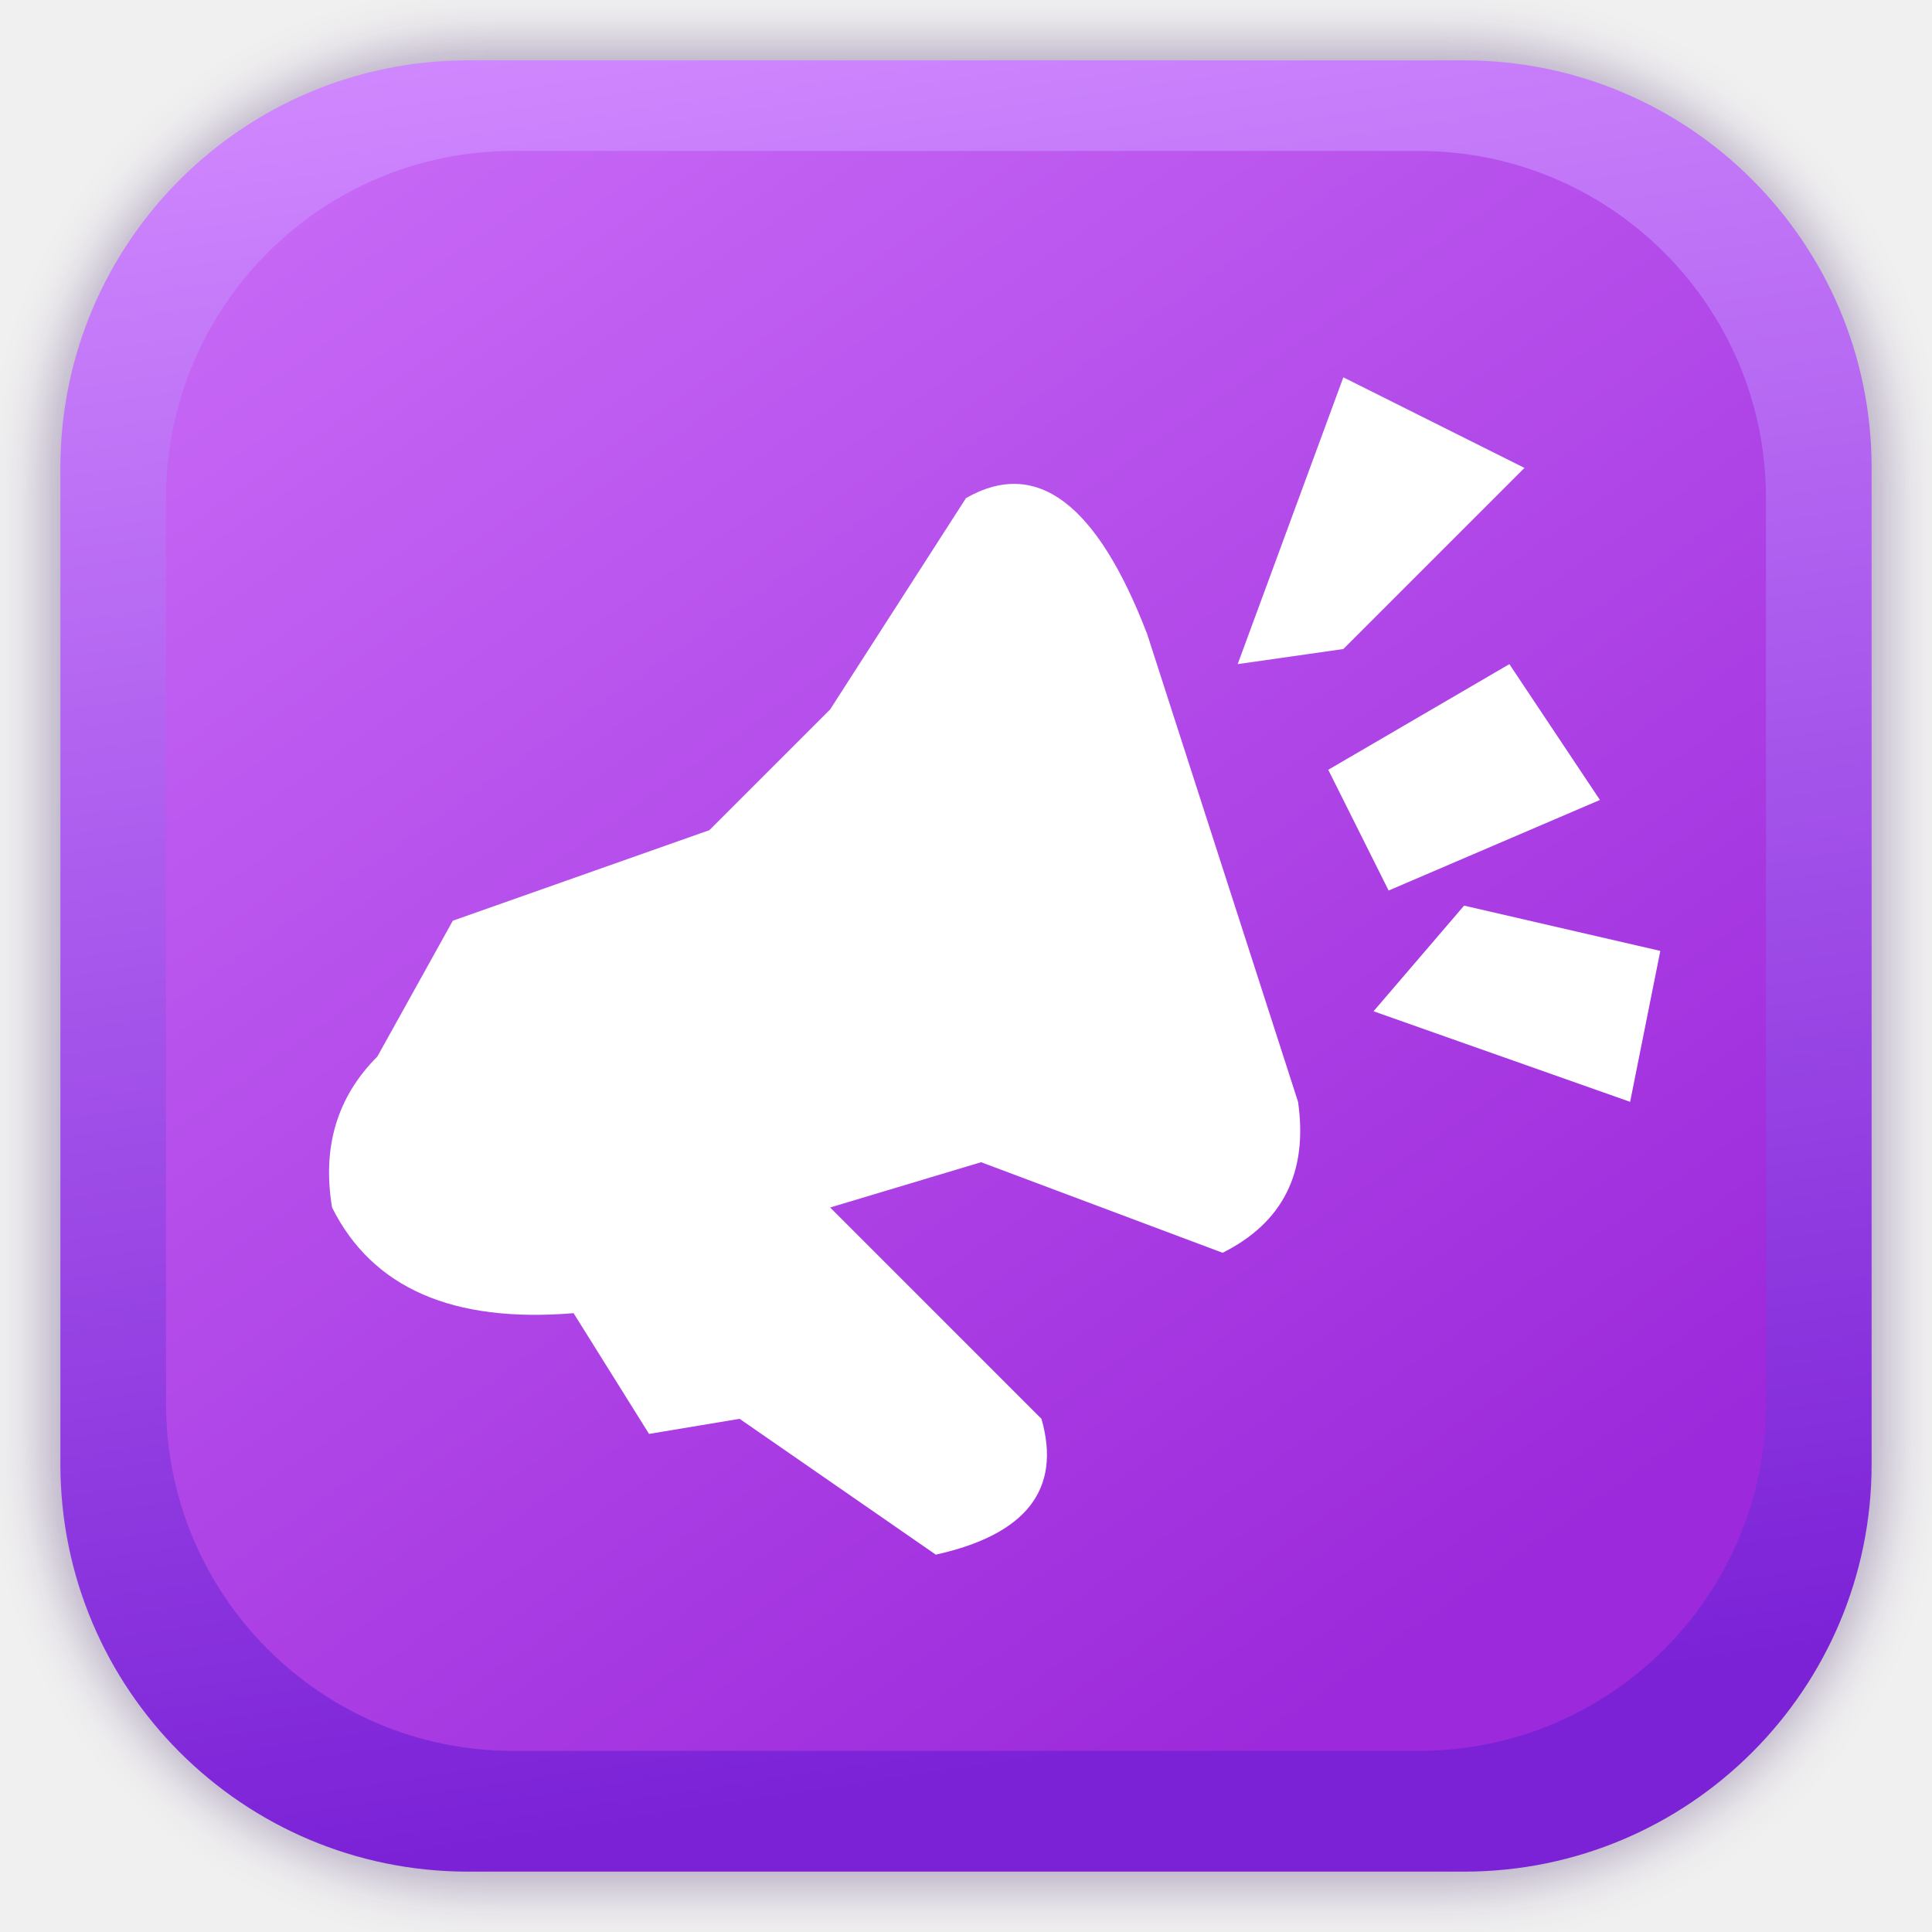
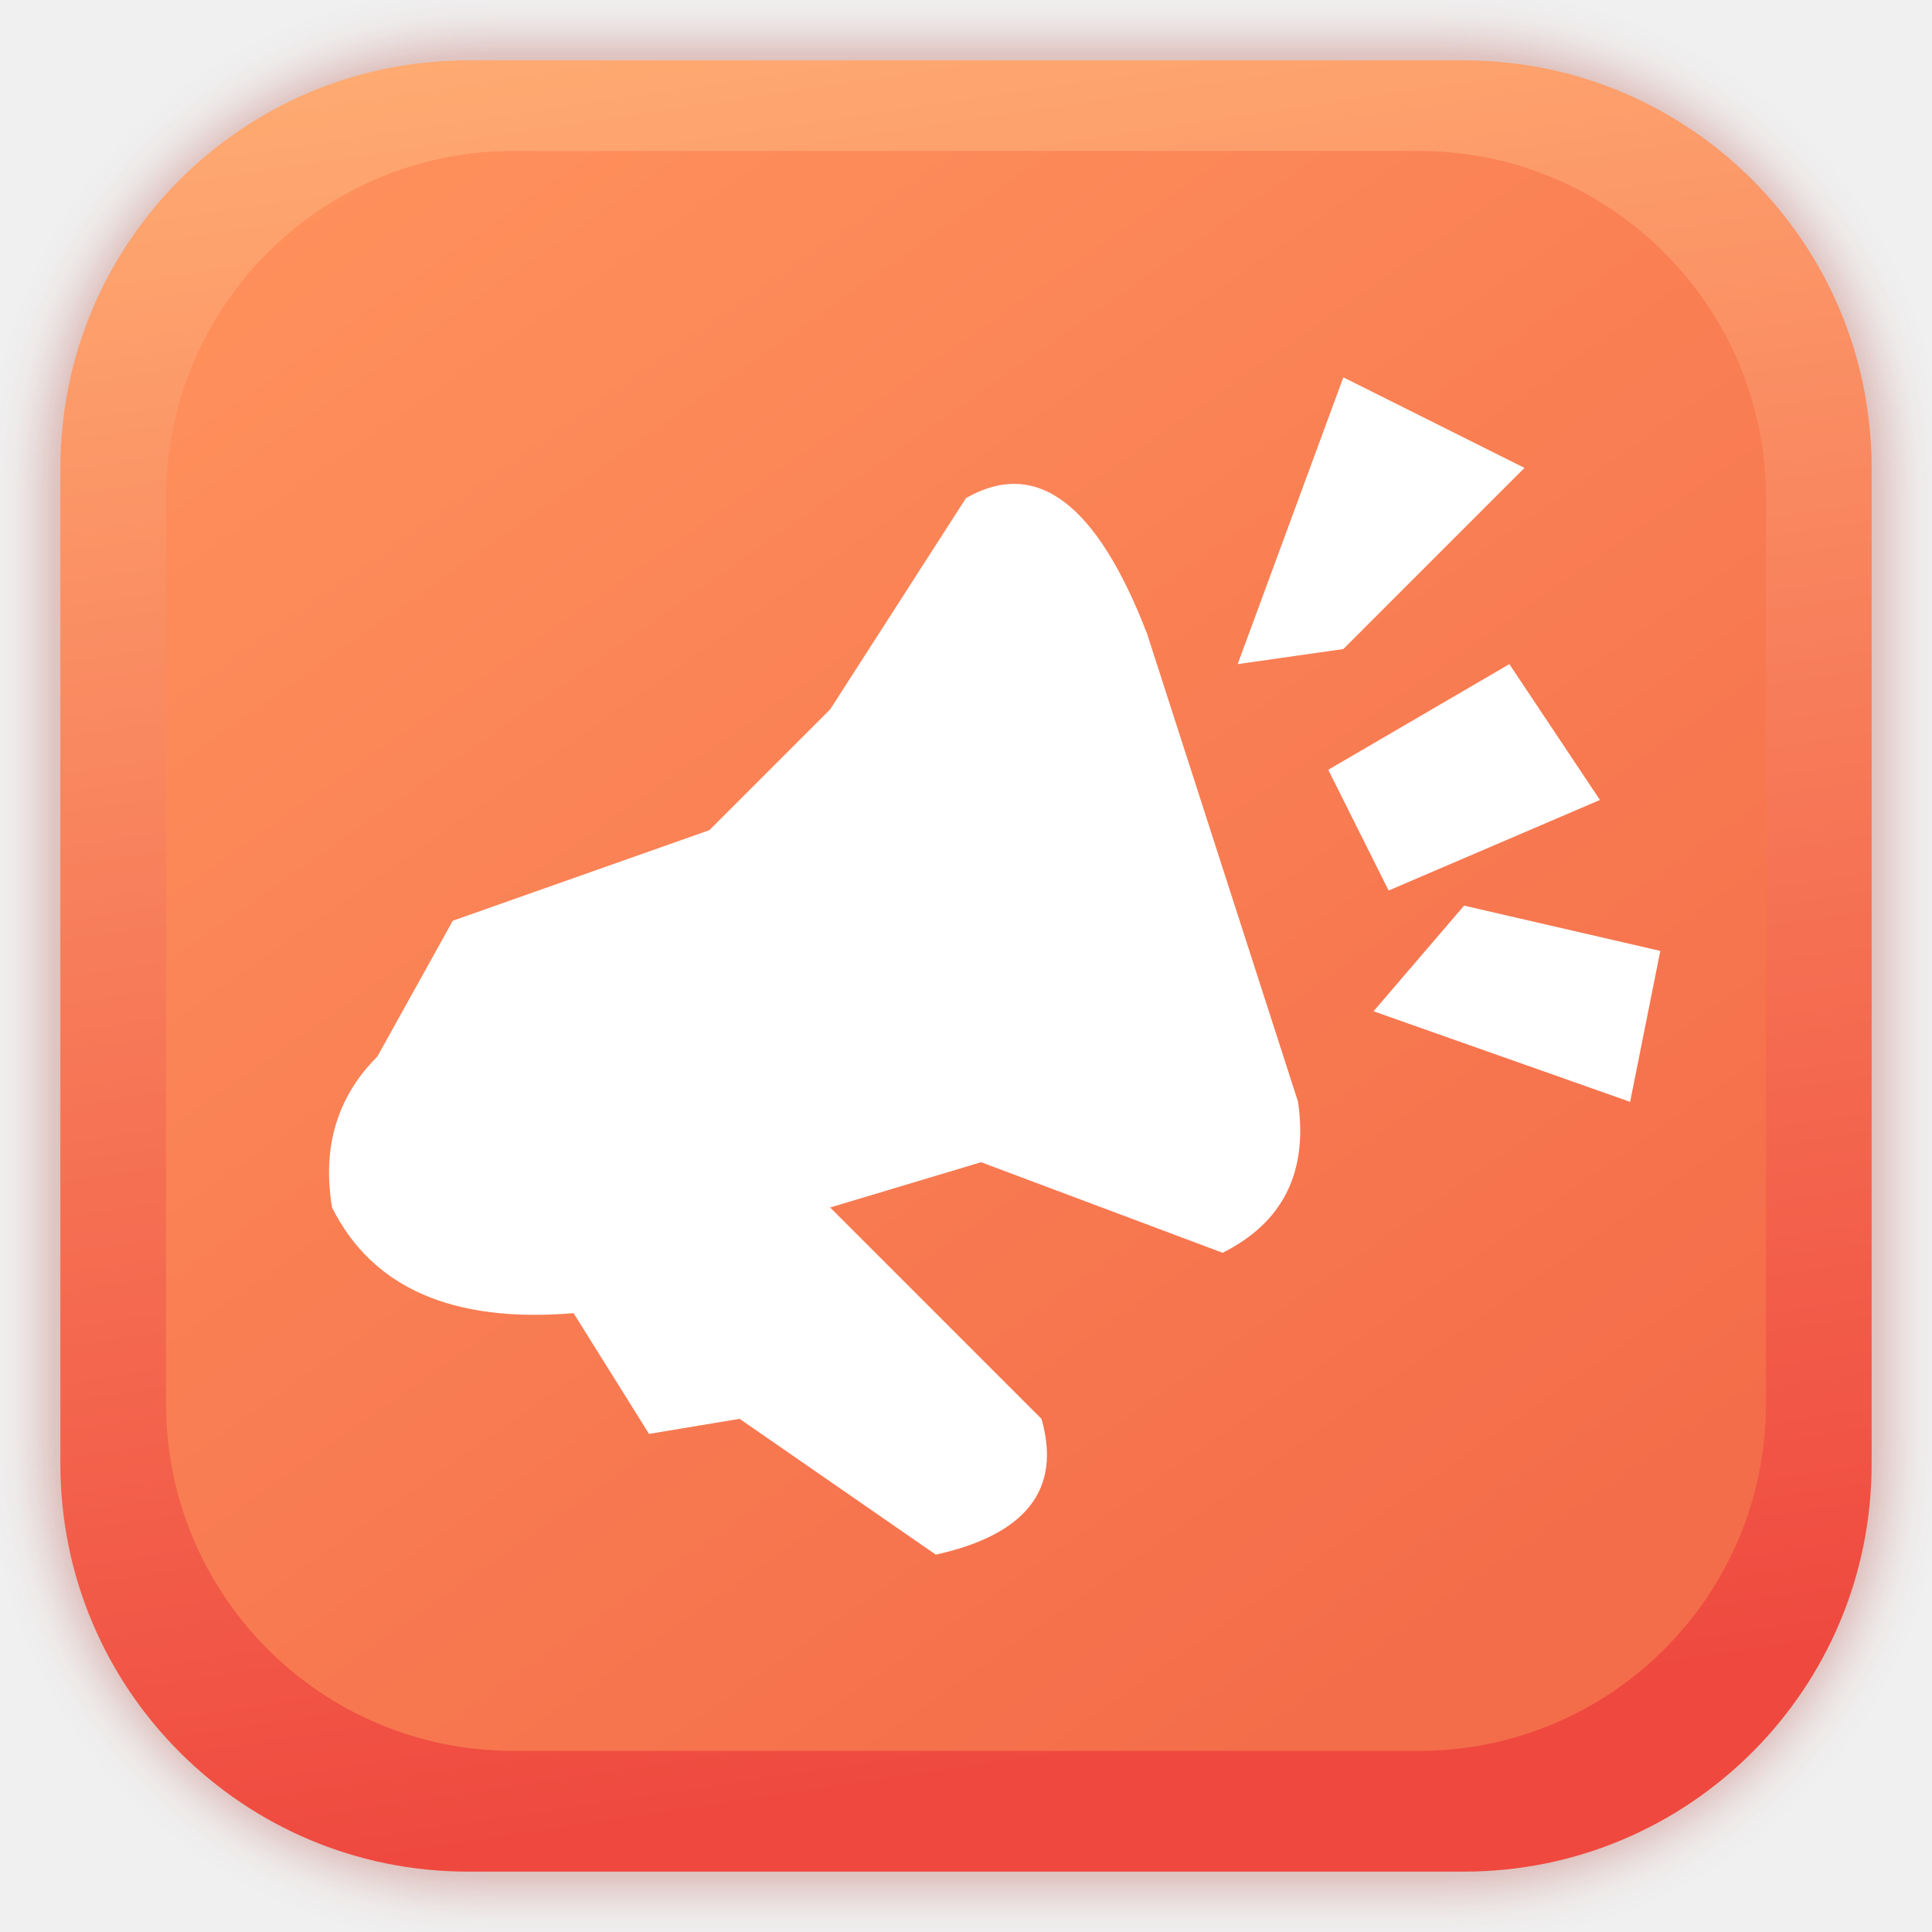
<svg xmlns="http://www.w3.org/2000/svg" width="128" height="128" viewBox="0 0 128 128">
  <defs>
    <linearGradient id="rim" x1="0" y1="0" x2=".15" y2="1">
-       <stop stop-color="#d28aff" />
-       <stop offset="1" stop-color="#7b22d7" />
+       <stop stop-color="#ffad73" />
+       <stop offset="1" stop-color="#ef493f" />
    </linearGradient>
    <linearGradient id="face" x1="0" y1="0" x2=".7" y2="1">
-       <stop stop-color="#c96bf7" />
-       <stop offset="1" stop-color="#9c29db" />
+       <stop stop-color="#ff925d" />
+       <stop offset="1" stop-color="#f46d4a" />
    </linearGradient>
    <filter id="blur">
      <feGaussianBlur stdDeviation="1.7" />
    </filter>
  </defs>
-   <rect x="3" y="3" width="122" height="122" rx="29" fill="#42246b" opacity=".35" filter="url(#blur)" />
+   <rect x="3" y="3" width="122" height="122" rx="29" fill="#a9352a" opacity=".35" filter="url(#blur)" />
  <rect x="4" y="4" width="120" height="120" rx="27" fill="url(#rim)" />
  <rect x="11" y="10" width="106" height="106" rx="23" fill="url(#face)" />
  <path d="M25 70 Q21 74 22 80 Q26 88 38 87 L43 95 L49 94 L62 103 Q71 101 69 94 L55 80 L65 77 L81 83 Q87 80 86 73 L76 42 Q71 29 64 33 L55 47 L47 55 L30 61 Z" fill="white" />
  <path d="M89 25 L101 31 L89 43 L82 44 Z" fill="white" />
  <path d="M100 44 L106 53 L92 59 L88 51 Z" fill="white" />
  <path d="M97 60 L110 63 L108 73 L91 67 Z" fill="white" />
</svg>
